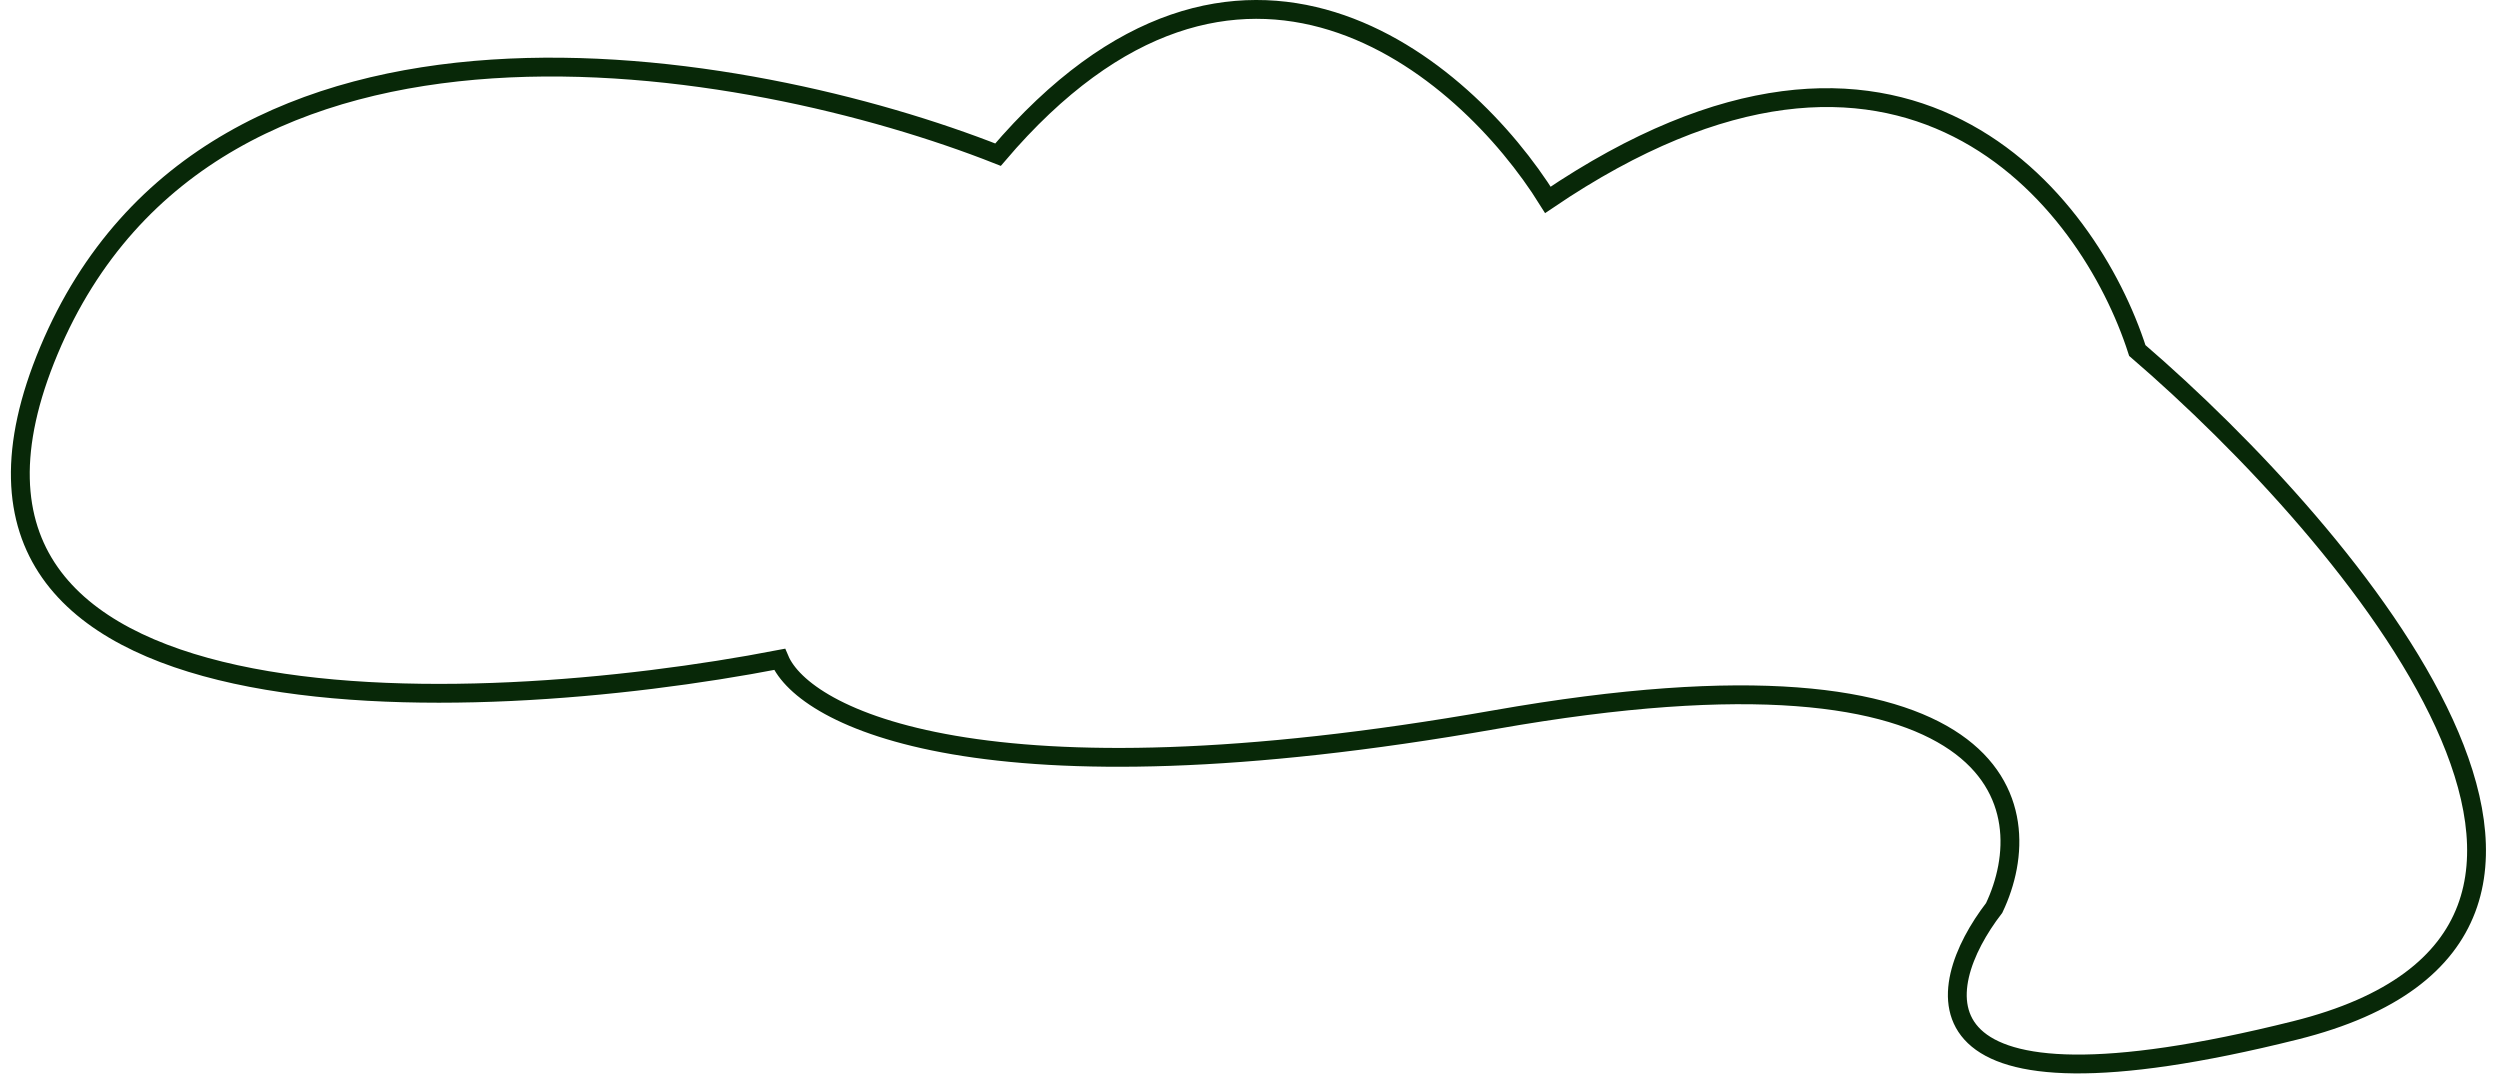
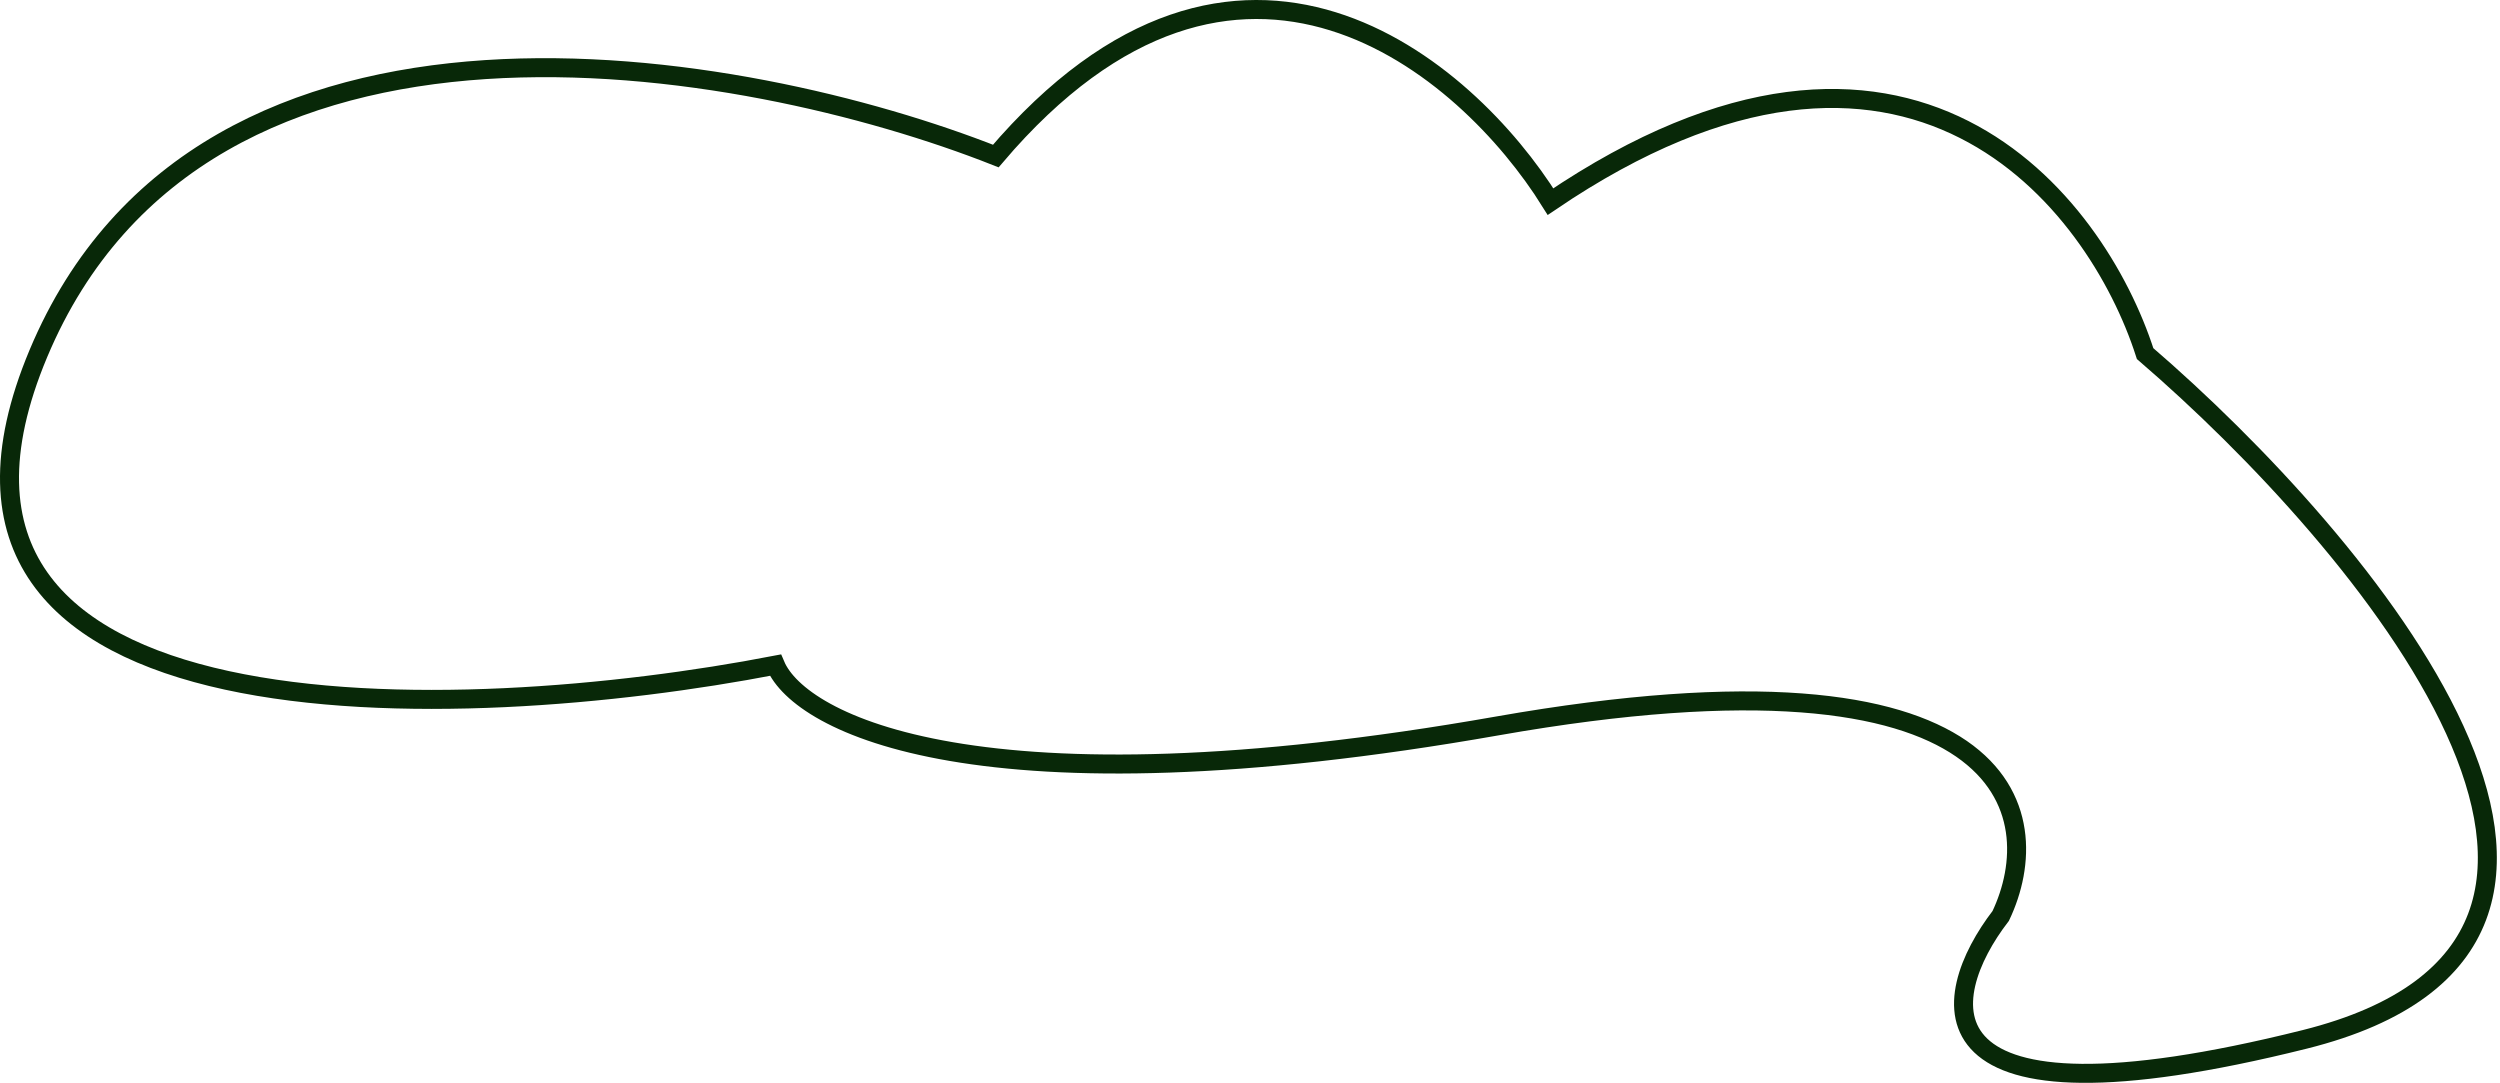
- <svg xmlns="http://www.w3.org/2000/svg" width="652.17" height="280.01" viewBox="0 0 658 285" fill="none">
+ <svg xmlns="http://www.w3.org/2000/svg" width="658" height="285" viewBox="0 0 658 285" fill="none">
  <path d="M564.594 93.066C551.76 53.066 502.494 -10.934 408.094 53.066C386.094 17.733 326.094 -34.133 262.094 41.067C196.26 15.066 53.694 -10.934 10.094 93.066C-33.506 197.066 121.26 191.066 204.094 175.066C210.594 190.4 257.694 215.066 394.094 191.066C530.494 167.066 539.26 214.4 526.594 241.066C509.927 262.733 502.594 299.566 606.594 273.566C710.594 247.566 621.927 142.4 564.594 93.066Z" stroke-width="5" stroke="#082808" />
</svg>
